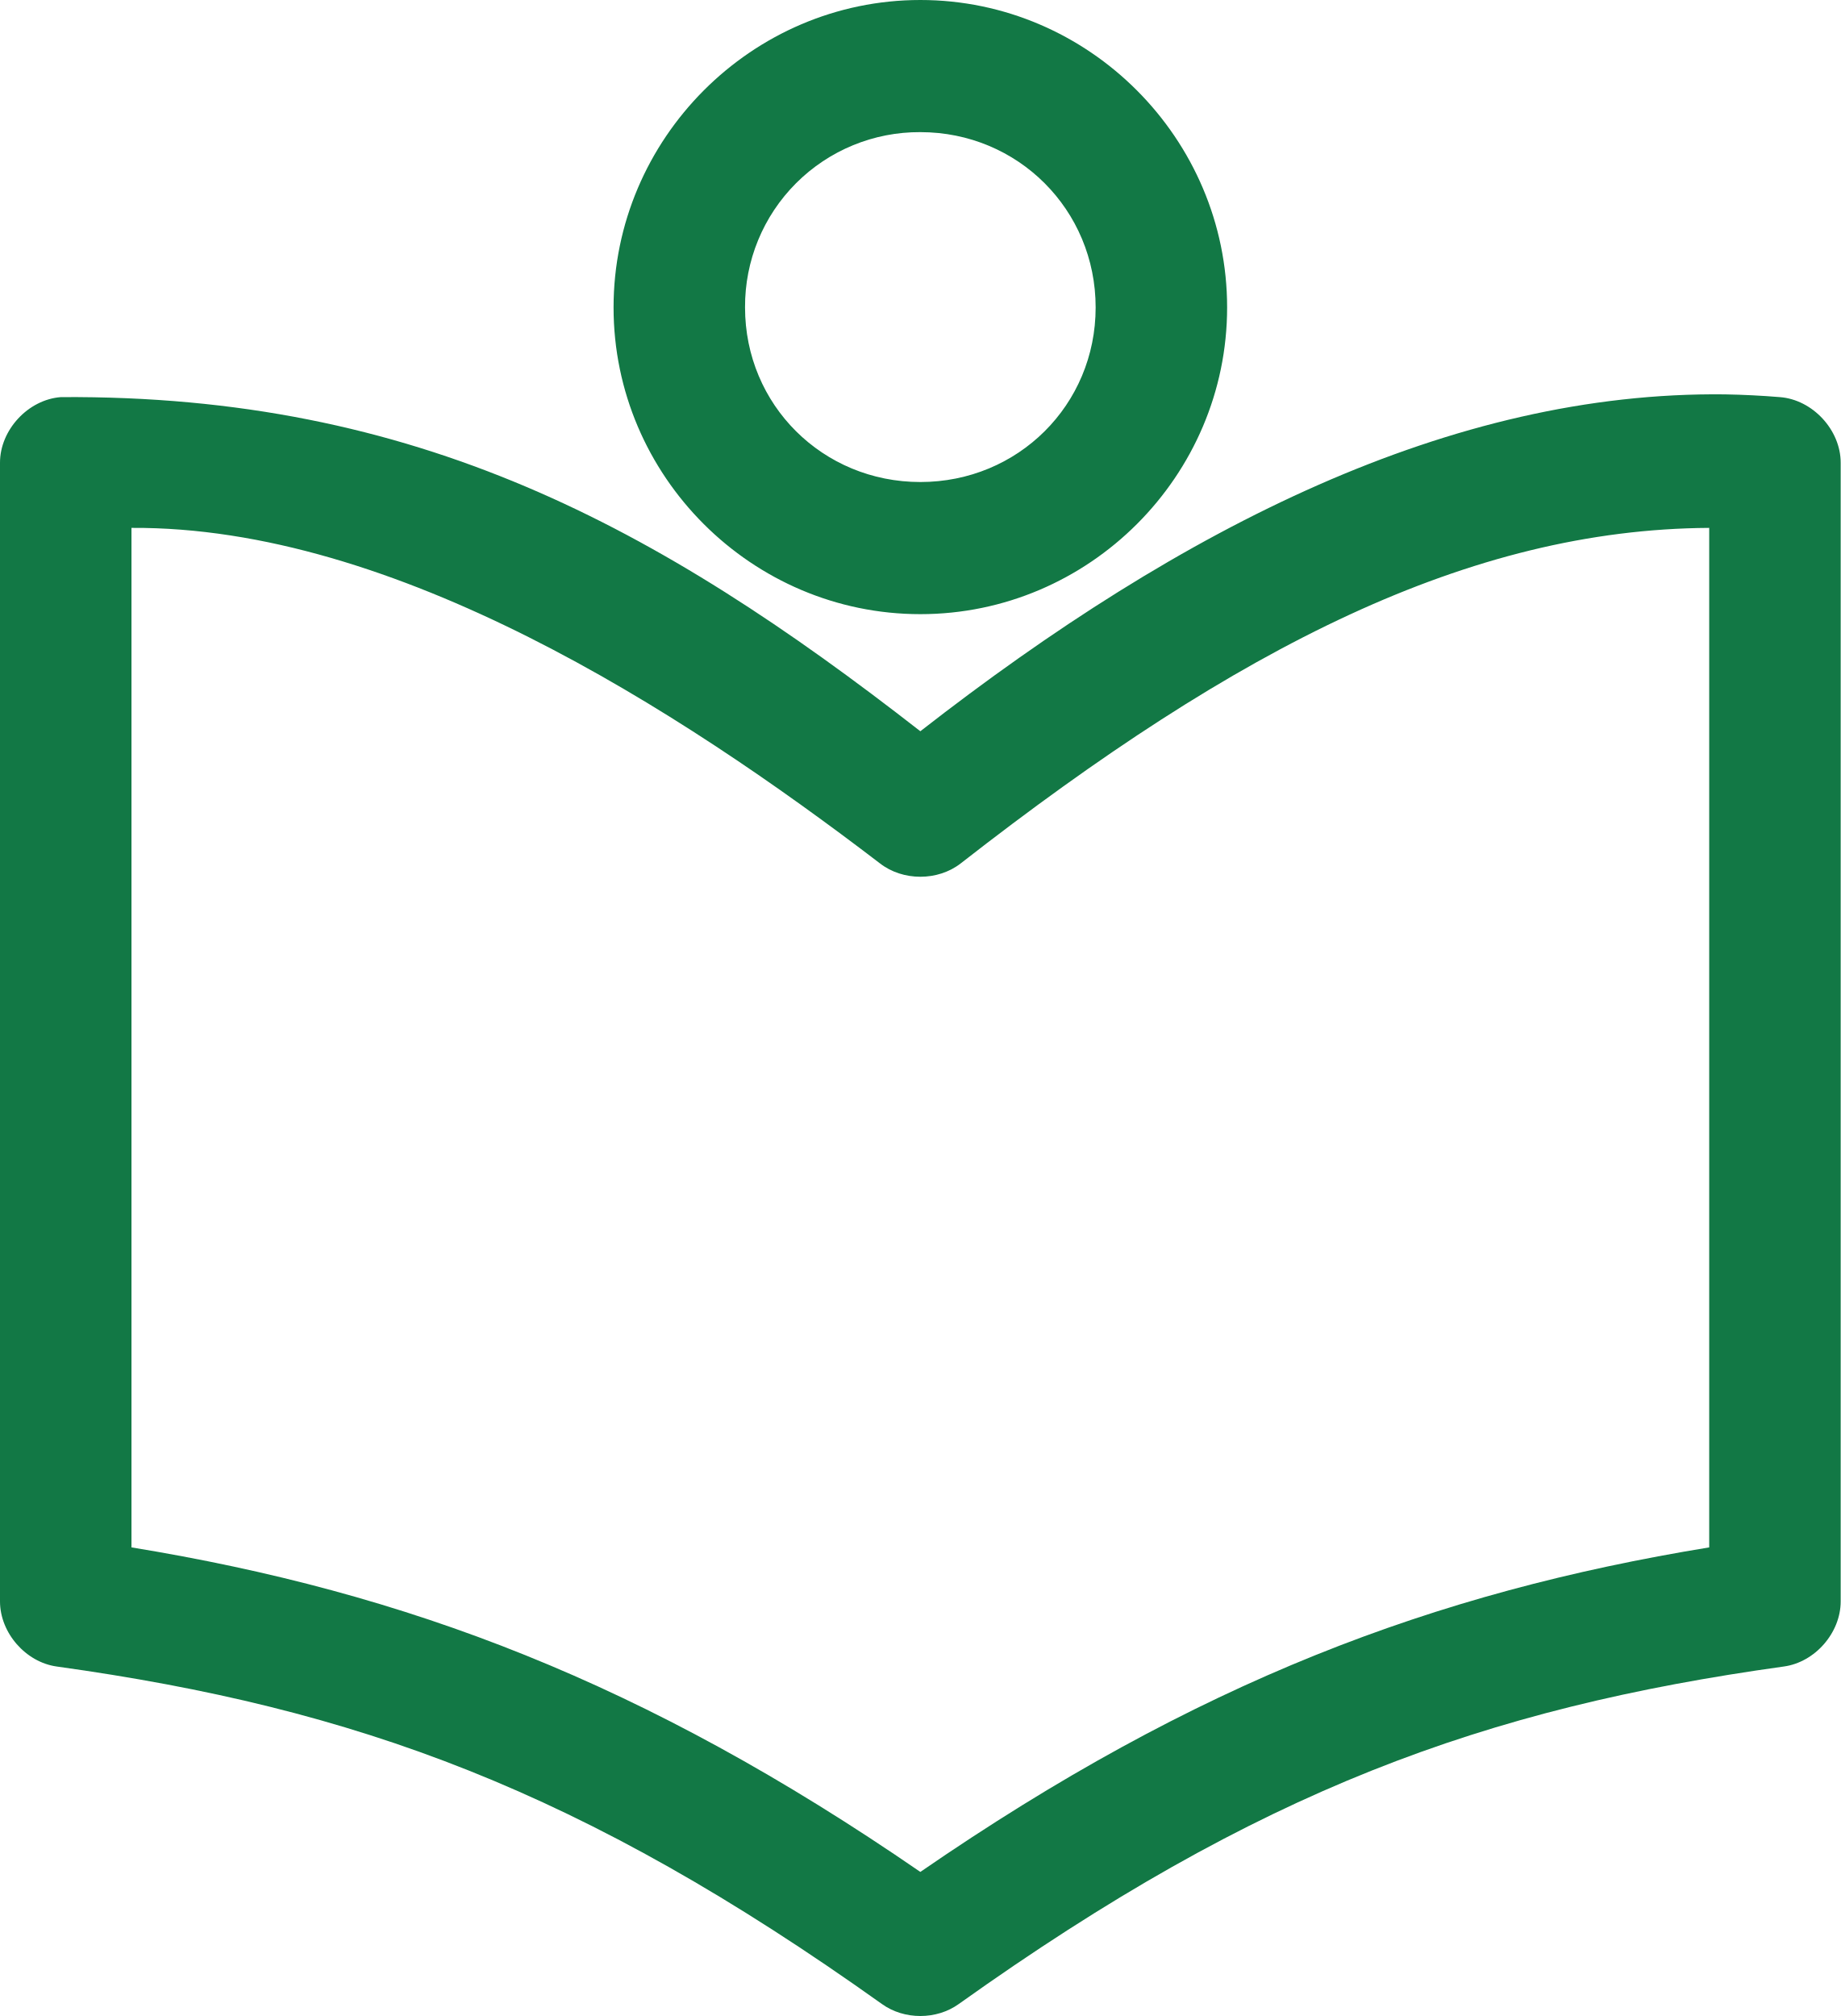
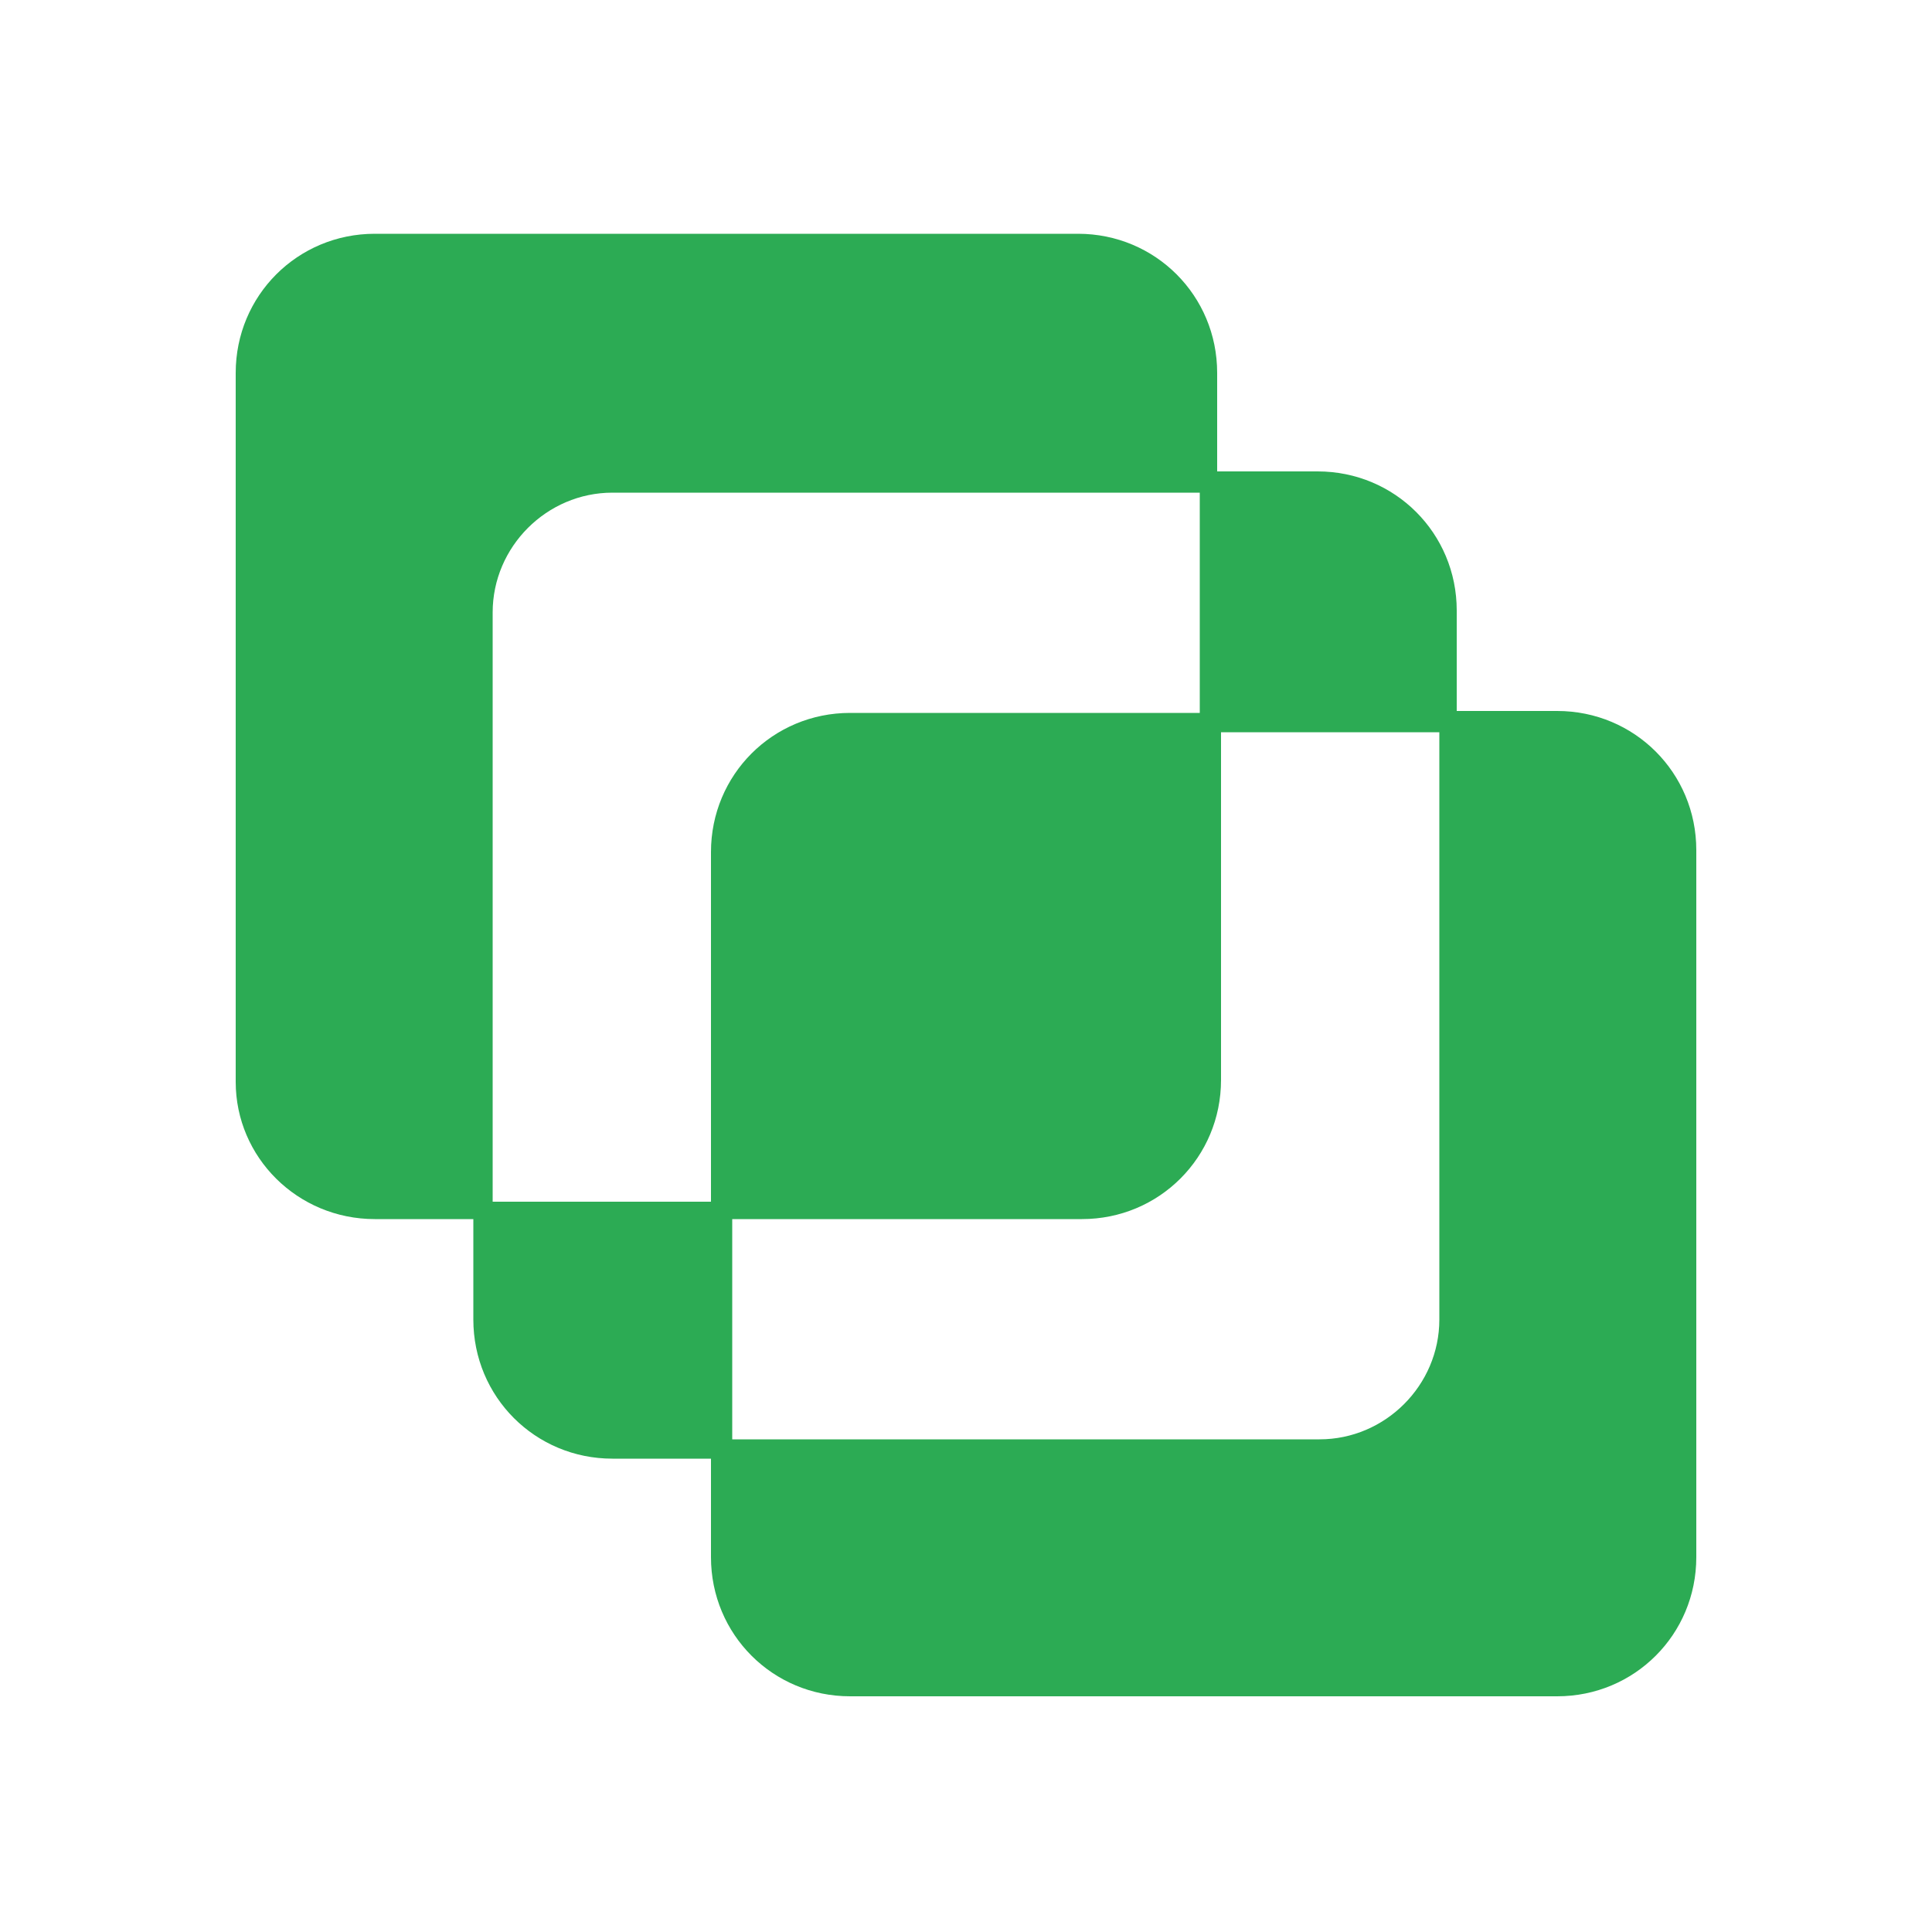
- <svg xmlns="http://www.w3.org/2000/svg" version="1.1" xlink="http://www.w3.org/1999/xlink" width="100%" height="100%" viewBox="8 4 84 92">
-   <g fill="#127845">
-     <path style="text-indent:0;text-transform:none;block-progression:tb;" d="M50 4c-7.696 0-14 6.334-14 14.03 0 7.694 6.304 13.997 14 13.997s14-6.303 14-13.998C64 10.334 57.696 4 50 4zm0 6.03c4.454 0 8 3.546 8 8 0 4.452-3.546 7.967-8 7.967-4.454 0-8-3.515-8-7.968a7.954 7.954 0 0 1 8-7.999zm36.719 11.967C74.249 21.85 62 28.015 50 37.37c-12-9.355-23-15.354-39.219-15.248-1.496.11-2.785 1.5-2.781 3v51.96c.002 1.434 1.173 2.775 2.594 2.97 13.657 1.901 23.952 5.633 37.656 15.403 1.012.727 2.488.727 3.5 0 13.702-9.77 23.997-13.502 37.656-15.404 1.42-.194 2.592-1.535 2.594-2.968V25.122c.004-1.5-1.285-2.89-2.781-3a38.89 38.89 0 0 0-2.5-.125zM48.156 43.4c1.045.814 2.643.814 3.688 0C64.536 33.49 75.069 28.154 86 28.09v46.525c-12.553 2.054-23.399 6.135-36 14.81-12.603-8.675-23.448-12.756-36-14.81V28.09c12-.075 24.942 8.264 34.156 15.31z" overflow="visible" color="#000" />
-   </g>
+ <svg xmlns="http://www.w3.org/2000/svg" fill="#2cab54" viewBox="0 0 100 100">
+   <path d="M19.4 63.1h5.1v5.2c0 4 3.2 7.2 7.2 7.2h5.1v5.1c0 4 3.2 7.2 7.2 7.2h36.6c4 0 7.2-3.2 7.2-7.2V44c0-4-3.2-7.2-7.2-7.2h-5.2v-5.2c0-4-3.2-7.2-7.2-7.2H63v-5.1c0-4-3.2-7.2-7.2-7.2H19.4c-4 0-7.2 3.2-7.2 7.2V56c0 3.9 3.2 7.1 7.2 7.1zm42.7-26.2H44c-4 0-7.2 3.2-7.2 7.2v18.1H25.5V31.7c0-3.4 2.8-6.2 6.2-6.2h30.4v11.4zM37.9 63.1H56c4 0 7.2-3.2 7.2-7.2v-18h11.3v30.4c0 3.4-2.8 6.2-6.2 6.2H37.9V63.1z" />
</svg>
